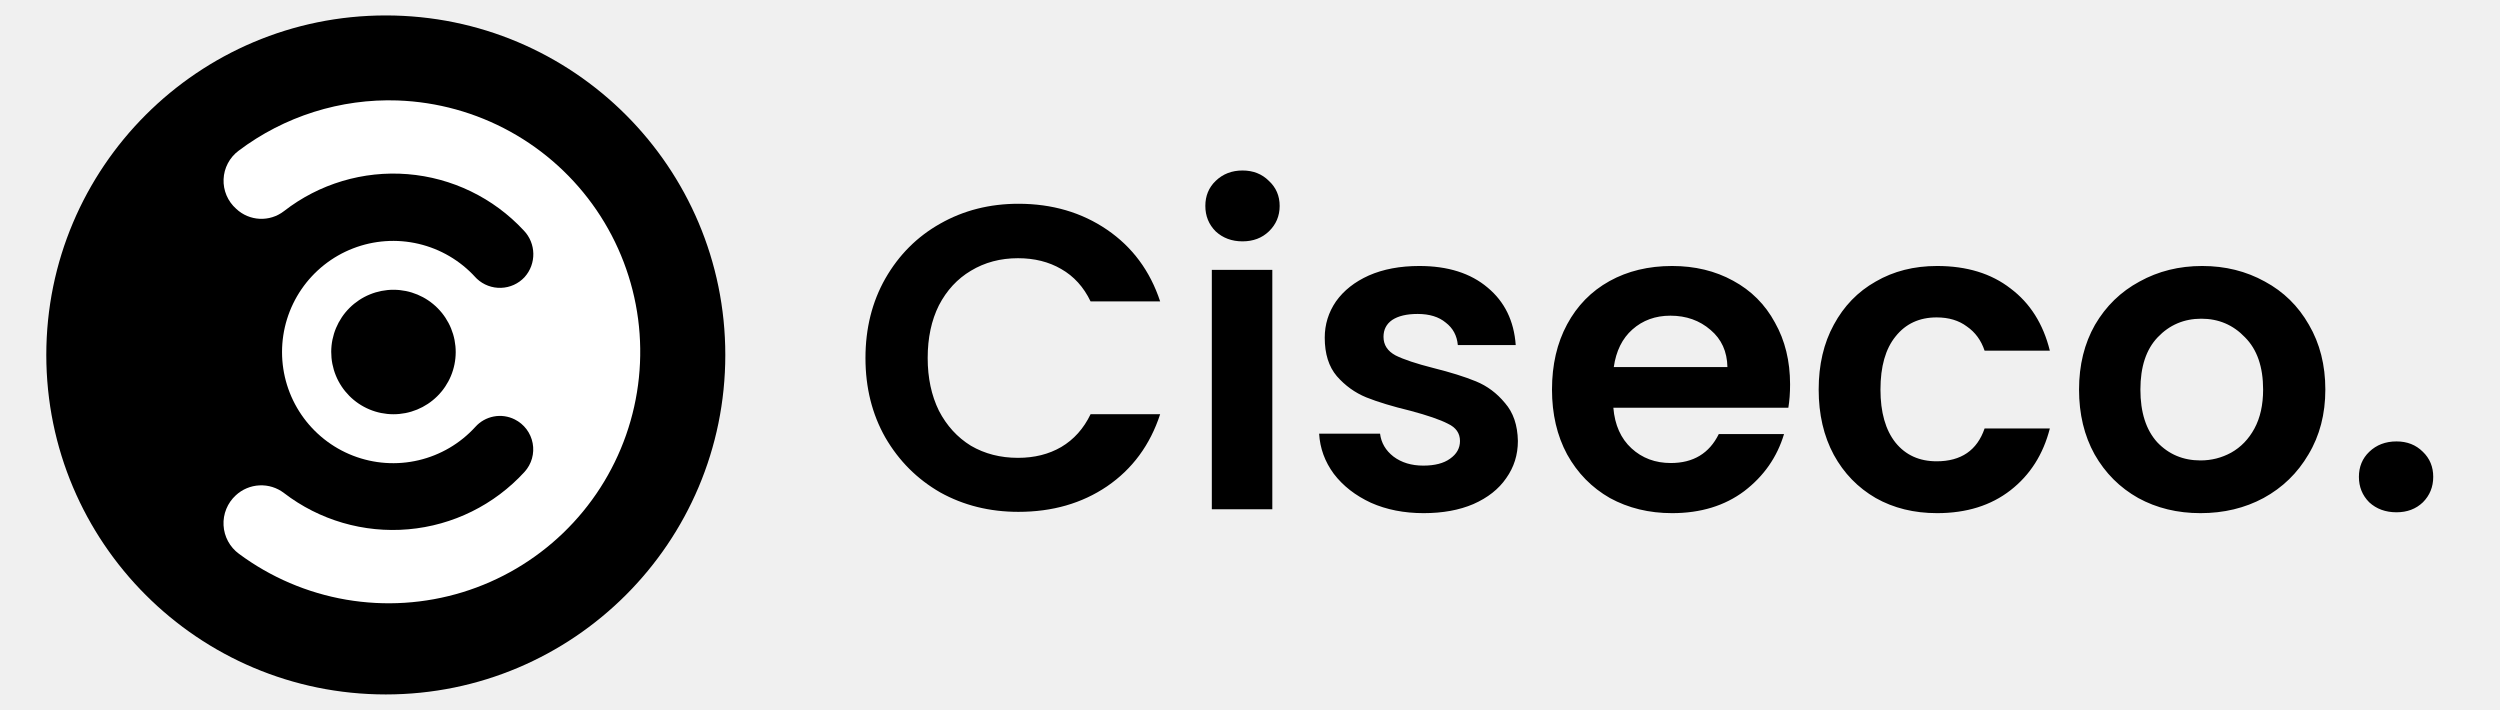
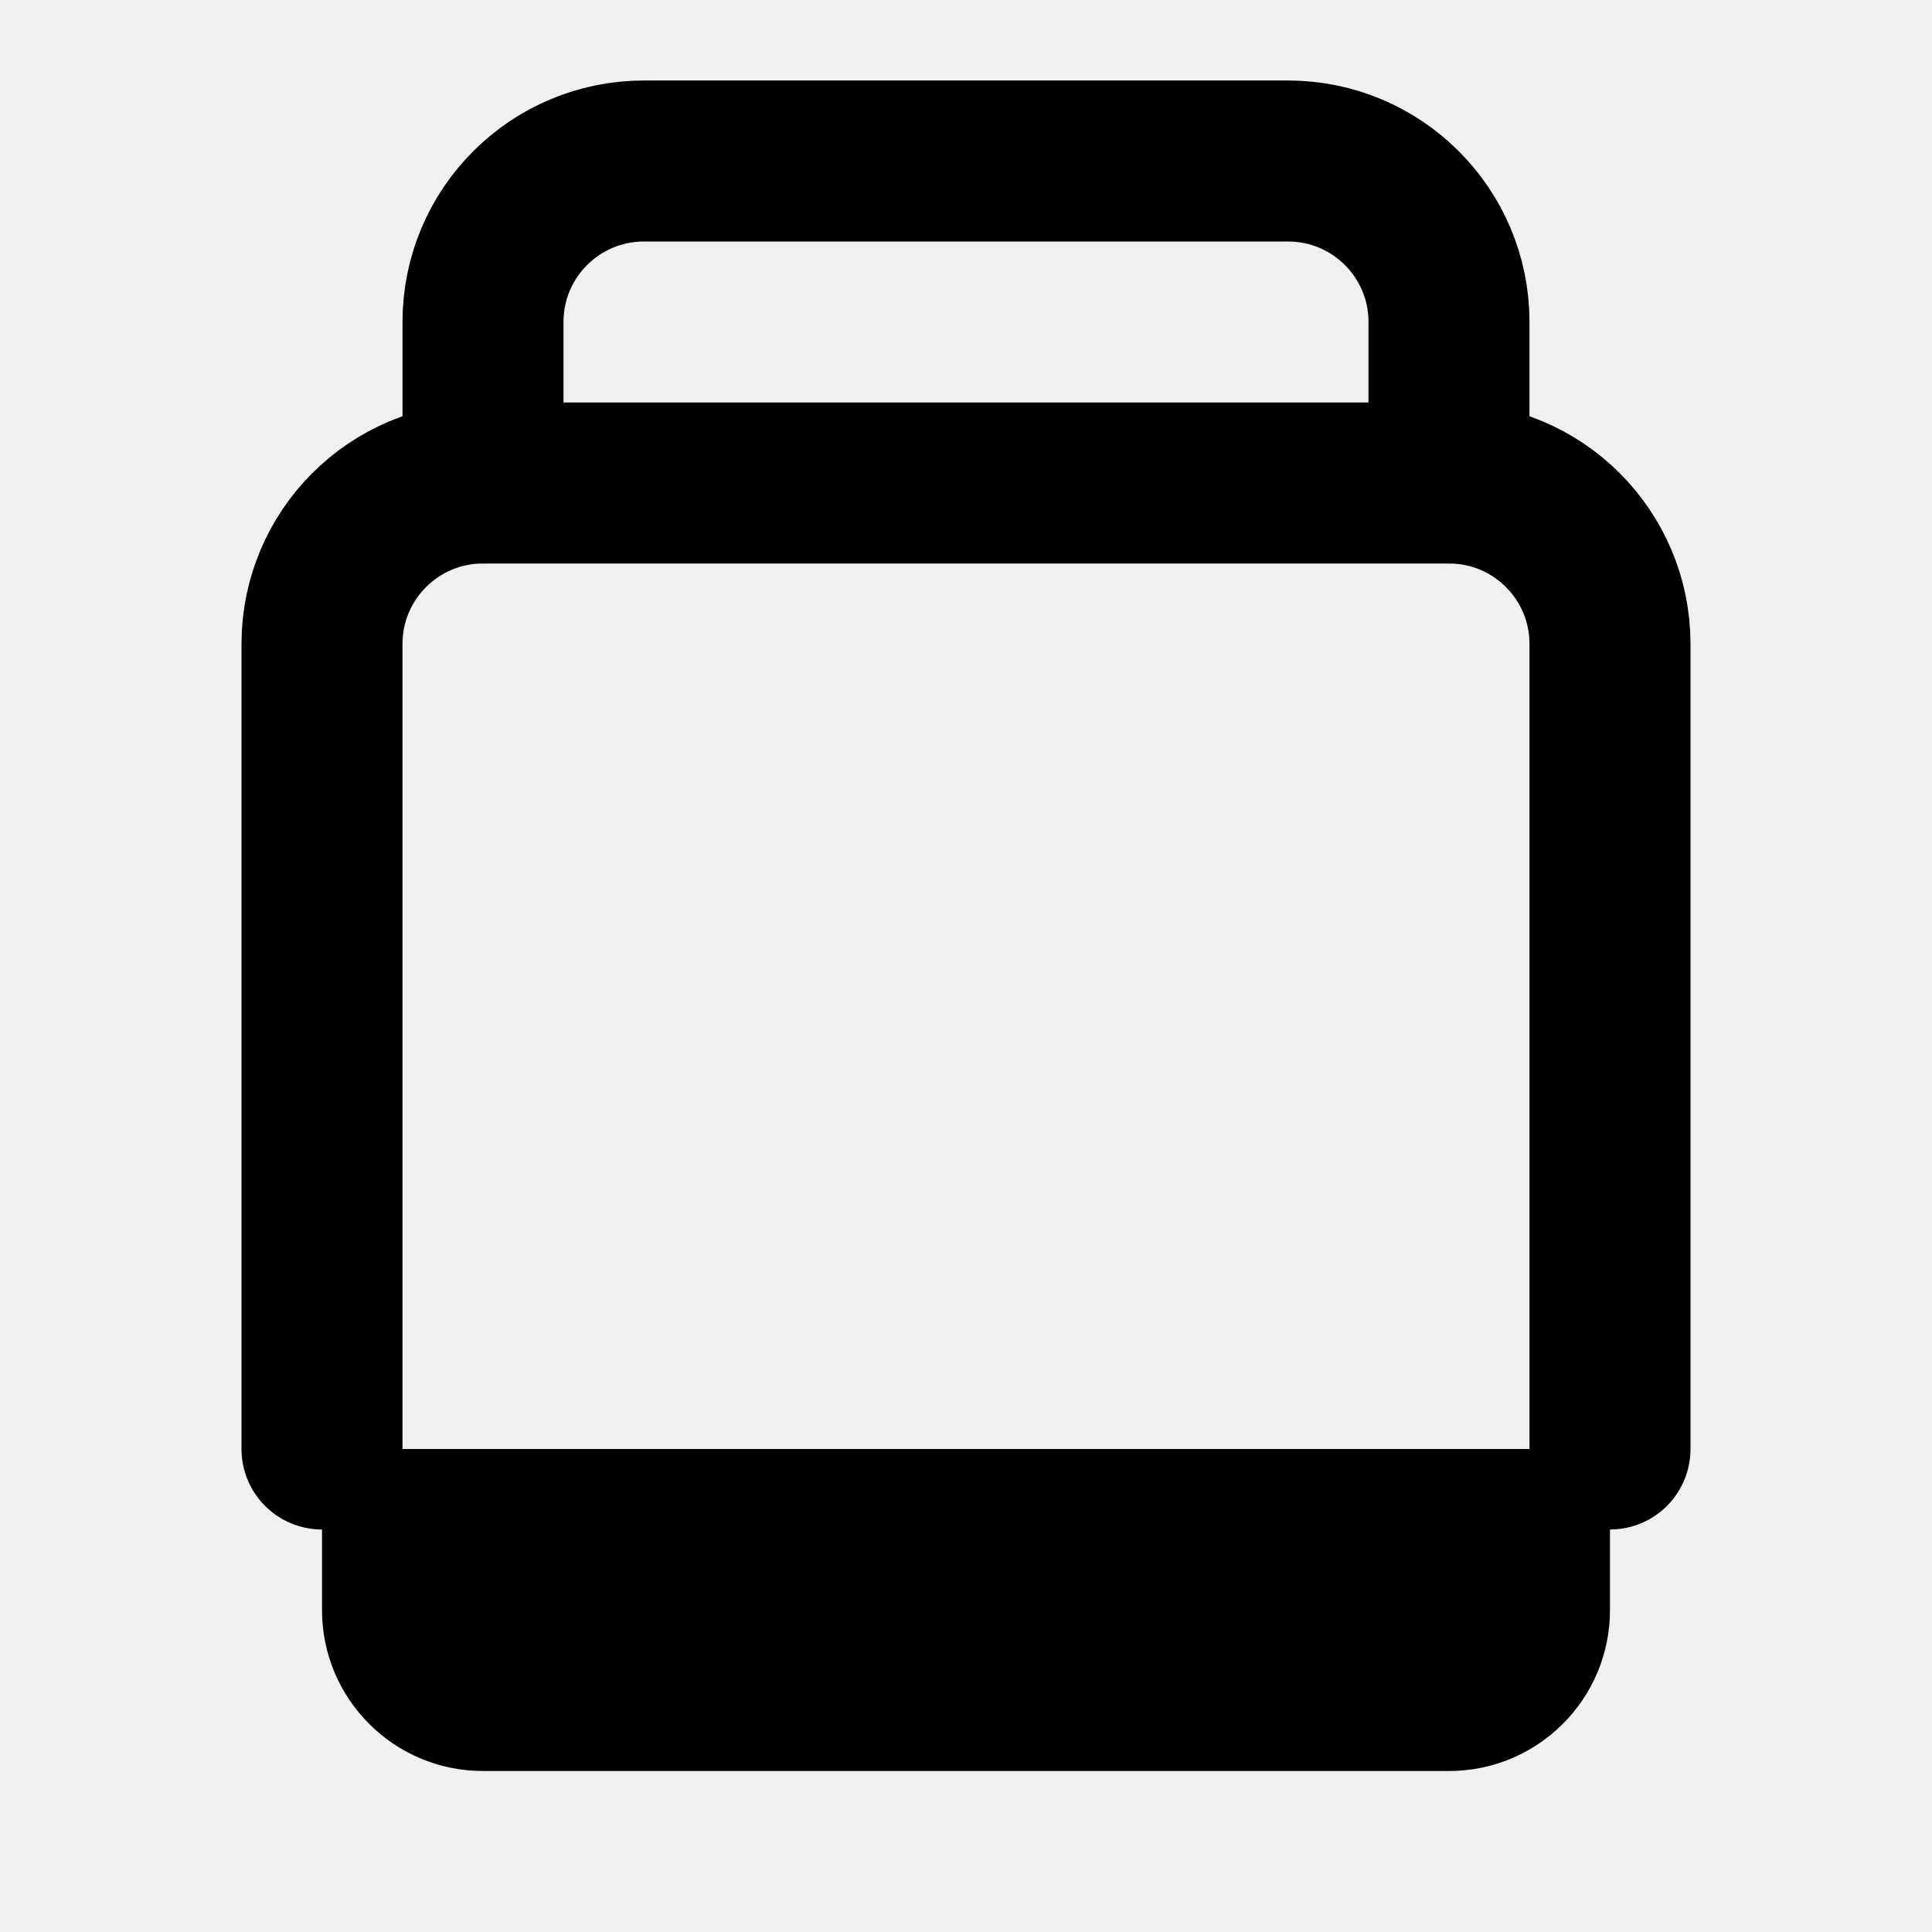
- <svg xmlns="http://www.w3.org/2000/svg" width="162" height="46" viewBox="0 0 162 46" fill="none">
-   <path d="M25 45C37.15 45 47 35.15 47 23C47 10.85 37.15 1 25 1C12.85 1 3 10.85 3 23C3 35.15 12.85 45 25 45Z" fill="black" />
-   <path d="M25.784 6.51C22.068 6.381 18.422 7.533 15.455 9.773C15.167 9.989 14.931 10.266 14.764 10.585C14.597 10.903 14.502 11.255 14.488 11.615C14.473 11.975 14.539 12.333 14.68 12.664C14.821 12.995 15.034 13.29 15.303 13.529C16.159 14.338 17.476 14.401 18.405 13.679C20.681 11.908 23.539 11.054 26.413 11.285C29.288 11.517 31.972 12.817 33.935 14.93C34.746 15.769 34.771 17.09 33.992 17.959C33.797 18.169 33.562 18.338 33.301 18.457C33.04 18.576 32.758 18.642 32.471 18.652C32.185 18.662 31.899 18.616 31.63 18.515C31.361 18.415 31.115 18.262 30.906 18.067L30.8 17.959C29.821 16.886 28.54 16.134 27.126 15.801C25.712 15.469 24.23 15.572 22.876 16.097C21.521 16.622 20.357 17.544 19.536 18.742C18.715 19.941 18.276 21.36 18.276 22.812C18.276 24.265 18.715 25.684 19.536 26.882C20.357 28.081 21.521 29.003 22.876 29.528C24.23 30.053 25.712 30.156 27.126 29.823C28.54 29.491 29.821 28.739 30.8 27.665C31.113 27.314 31.534 27.077 31.996 26.989C32.459 26.901 32.937 26.968 33.357 27.18C33.656 27.33 33.917 27.547 34.118 27.814C34.319 28.082 34.456 28.392 34.517 28.721C34.579 29.049 34.563 29.388 34.472 29.71C34.381 30.032 34.217 30.328 33.992 30.576C32.038 32.716 29.351 34.045 26.463 34.298C23.576 34.552 20.698 33.712 18.4 31.946C17.945 31.599 17.383 31.424 16.812 31.452C16.241 31.48 15.698 31.708 15.279 32.097C15.011 32.342 14.801 32.644 14.664 32.98C14.527 33.316 14.466 33.678 14.486 34.04C14.505 34.403 14.605 34.756 14.777 35.075C14.95 35.395 15.191 35.672 15.484 35.886C17.535 37.408 19.914 38.425 22.431 38.858C24.948 39.29 27.531 39.125 29.972 38.376C32.413 37.627 34.644 36.315 36.485 34.545C38.326 32.776 39.725 30.598 40.57 28.188C41.415 25.779 41.681 23.204 41.349 20.672C41.016 18.141 40.093 15.723 38.654 13.613C37.215 11.504 35.3 9.762 33.064 8.528C30.829 7.295 28.334 6.604 25.782 6.511L25.784 6.51ZM25.481 26.843C24.952 26.841 24.428 26.735 23.939 26.53C23.451 26.326 23.007 26.027 22.634 25.651C22.261 25.275 21.965 24.83 21.765 24.34C21.564 23.85 21.462 23.325 21.463 22.795C21.465 22.266 21.572 21.741 21.776 21.253C21.981 20.765 22.279 20.321 22.655 19.948C23.031 19.575 23.477 19.279 23.967 19.079C24.457 18.878 24.982 18.775 25.512 18.777C26.581 18.781 27.605 19.21 28.359 19.969C29.113 20.728 29.534 21.755 29.53 22.825C29.526 23.894 29.098 24.919 28.338 25.672C27.579 26.426 26.552 26.847 25.483 26.843H25.481Z" fill="white" />
-   <path d="M56.082 23.2C56.082 21.277 56.511 19.56 57.37 18.048C58.247 16.517 59.432 15.332 60.926 14.492C62.438 13.633 64.127 13.204 65.994 13.204C68.178 13.204 70.091 13.764 71.734 14.884C73.376 16.004 74.524 17.553 75.178 19.532H70.67C70.222 18.599 69.587 17.899 68.766 17.432C67.963 16.965 67.03 16.732 65.966 16.732C64.827 16.732 63.81 17.003 62.914 17.544C62.036 18.067 61.346 18.813 60.842 19.784C60.356 20.755 60.114 21.893 60.114 23.2C60.114 24.488 60.356 25.627 60.842 26.616C61.346 27.587 62.036 28.343 62.914 28.884C63.81 29.407 64.827 29.668 65.966 29.668C67.03 29.668 67.963 29.435 68.766 28.968C69.587 28.483 70.222 27.773 70.67 26.84H75.178C74.524 28.837 73.376 30.396 71.734 31.516C70.11 32.617 68.196 33.168 65.994 33.168C64.127 33.168 62.438 32.748 60.926 31.908C59.432 31.049 58.247 29.864 57.37 28.352C56.511 26.84 56.082 25.123 56.082 23.2ZM80.514 15.64C79.823 15.64 79.244 15.425 78.778 14.996C78.33 14.548 78.106 13.997 78.106 13.344C78.106 12.691 78.33 12.149 78.778 11.72C79.244 11.272 79.823 11.048 80.514 11.048C81.204 11.048 81.774 11.272 82.222 11.72C82.688 12.149 82.922 12.691 82.922 13.344C82.922 13.997 82.688 14.548 82.222 14.996C81.774 15.425 81.204 15.64 80.514 15.64ZM82.446 17.488V33H78.526V17.488H82.446ZM92.255 33.252C90.985 33.252 89.847 33.028 88.839 32.58C87.831 32.113 87.028 31.488 86.431 30.704C85.852 29.92 85.535 29.052 85.479 28.1H89.427C89.501 28.697 89.791 29.192 90.295 29.584C90.817 29.976 91.461 30.172 92.227 30.172C92.973 30.172 93.552 30.023 93.963 29.724C94.392 29.425 94.607 29.043 94.607 28.576C94.607 28.072 94.345 27.699 93.823 27.456C93.319 27.195 92.507 26.915 91.387 26.616C90.229 26.336 89.277 26.047 88.531 25.748C87.803 25.449 87.168 24.992 86.627 24.376C86.104 23.76 85.843 22.929 85.843 21.884C85.843 21.025 86.085 20.241 86.571 19.532C87.075 18.823 87.784 18.263 88.699 17.852C89.632 17.441 90.724 17.236 91.975 17.236C93.823 17.236 95.297 17.703 96.399 18.636C97.5 19.551 98.107 20.792 98.219 22.36H94.467C94.411 21.744 94.149 21.259 93.683 20.904C93.235 20.531 92.628 20.344 91.863 20.344C91.153 20.344 90.603 20.475 90.211 20.736C89.837 20.997 89.651 21.361 89.651 21.828C89.651 22.351 89.912 22.752 90.435 23.032C90.957 23.293 91.769 23.564 92.871 23.844C93.991 24.124 94.915 24.413 95.643 24.712C96.371 25.011 96.996 25.477 97.519 26.112C98.06 26.728 98.34 27.549 98.359 28.576C98.359 29.472 98.107 30.275 97.603 30.984C97.117 31.693 96.408 32.253 95.475 32.664C94.56 33.056 93.487 33.252 92.255 33.252ZM115.997 24.908C115.997 25.468 115.959 25.972 115.885 26.42H104.545C104.638 27.54 105.03 28.417 105.721 29.052C106.411 29.687 107.261 30.004 108.269 30.004C109.725 30.004 110.761 29.379 111.377 28.128H115.605C115.157 29.621 114.298 30.853 113.029 31.824C111.759 32.776 110.201 33.252 108.353 33.252C106.859 33.252 105.515 32.925 104.321 32.272C103.145 31.6 102.221 30.657 101.549 29.444C100.895 28.231 100.569 26.831 100.569 25.244C100.569 23.639 100.895 22.229 101.549 21.016C102.202 19.803 103.117 18.869 104.293 18.216C105.469 17.563 106.822 17.236 108.353 17.236C109.827 17.236 111.143 17.553 112.301 18.188C113.477 18.823 114.382 19.728 115.017 20.904C115.67 22.061 115.997 23.396 115.997 24.908ZM111.937 23.788C111.918 22.78 111.554 21.977 110.845 21.38C110.135 20.764 109.267 20.456 108.241 20.456C107.27 20.456 106.449 20.755 105.777 21.352C105.123 21.931 104.722 22.743 104.573 23.788H111.937ZM117.85 25.244C117.85 23.639 118.176 22.239 118.83 21.044C119.483 19.831 120.388 18.897 121.546 18.244C122.703 17.572 124.028 17.236 125.522 17.236C127.444 17.236 129.031 17.721 130.282 18.692C131.551 19.644 132.4 20.988 132.83 22.724H128.602C128.378 22.052 127.995 21.529 127.454 21.156C126.931 20.764 126.278 20.568 125.494 20.568C124.374 20.568 123.487 20.979 122.834 21.8C122.18 22.603 121.854 23.751 121.854 25.244C121.854 26.719 122.18 27.867 122.834 28.688C123.487 29.491 124.374 29.892 125.494 29.892C127.08 29.892 128.116 29.183 128.602 27.764H132.83C132.4 29.444 131.551 30.779 130.282 31.768C129.012 32.757 127.426 33.252 125.522 33.252C124.028 33.252 122.703 32.925 121.546 32.272C120.388 31.6 119.483 30.667 118.83 29.472C118.176 28.259 117.85 26.849 117.85 25.244ZM142.59 33.252C141.096 33.252 139.752 32.925 138.558 32.272C137.363 31.6 136.42 30.657 135.73 29.444C135.058 28.231 134.722 26.831 134.722 25.244C134.722 23.657 135.067 22.257 135.758 21.044C136.467 19.831 137.428 18.897 138.642 18.244C139.855 17.572 141.208 17.236 142.702 17.236C144.195 17.236 145.548 17.572 146.762 18.244C147.975 18.897 148.927 19.831 149.618 21.044C150.327 22.257 150.682 23.657 150.682 25.244C150.682 26.831 150.318 28.231 149.59 29.444C148.88 30.657 147.91 31.6 146.678 32.272C145.464 32.925 144.102 33.252 142.59 33.252ZM142.59 29.836C143.299 29.836 143.962 29.668 144.578 29.332C145.212 28.977 145.716 28.455 146.09 27.764C146.463 27.073 146.65 26.233 146.65 25.244C146.65 23.769 146.258 22.64 145.474 21.856C144.708 21.053 143.766 20.652 142.646 20.652C141.526 20.652 140.583 21.053 139.818 21.856C139.071 22.64 138.698 23.769 138.698 25.244C138.698 26.719 139.062 27.857 139.79 28.66C140.536 29.444 141.47 29.836 142.59 29.836ZM155.293 33.196C154.584 33.196 153.996 32.981 153.529 32.552C153.081 32.104 152.857 31.553 152.857 30.9C152.857 30.247 153.081 29.705 153.529 29.276C153.996 28.828 154.584 28.604 155.293 28.604C155.984 28.604 156.553 28.828 157.001 29.276C157.449 29.705 157.673 30.247 157.673 30.9C157.673 31.553 157.449 32.104 157.001 32.552C156.553 32.981 155.984 33.196 155.293 33.196Z" fill="black" />
+ <svg xmlns="http://www.w3.org/2000/svg" viewBox="0 0 24 24" fill="none">
+   <path d="M4 18V8C4 6.895 4.895 6 6 6H18C19.105 6 20 6.895 20 8V18" stroke="currentColor" stroke-width="2" stroke-linecap="round" stroke-linejoin="round" />
+   <path d="M4 18H20V20C20 21.105 19.105 22 18 22H6C4.895 22 4 21.105 4 20V18Z" fill="currentColor" />
+   <path d="M6 6V4C6 2.895 6.895 2 8 2H16C17.105 2 18 2.895 18 4V6" stroke="currentColor" stroke-width="2" stroke-linecap="round" stroke-linejoin="round" />
</svg>
